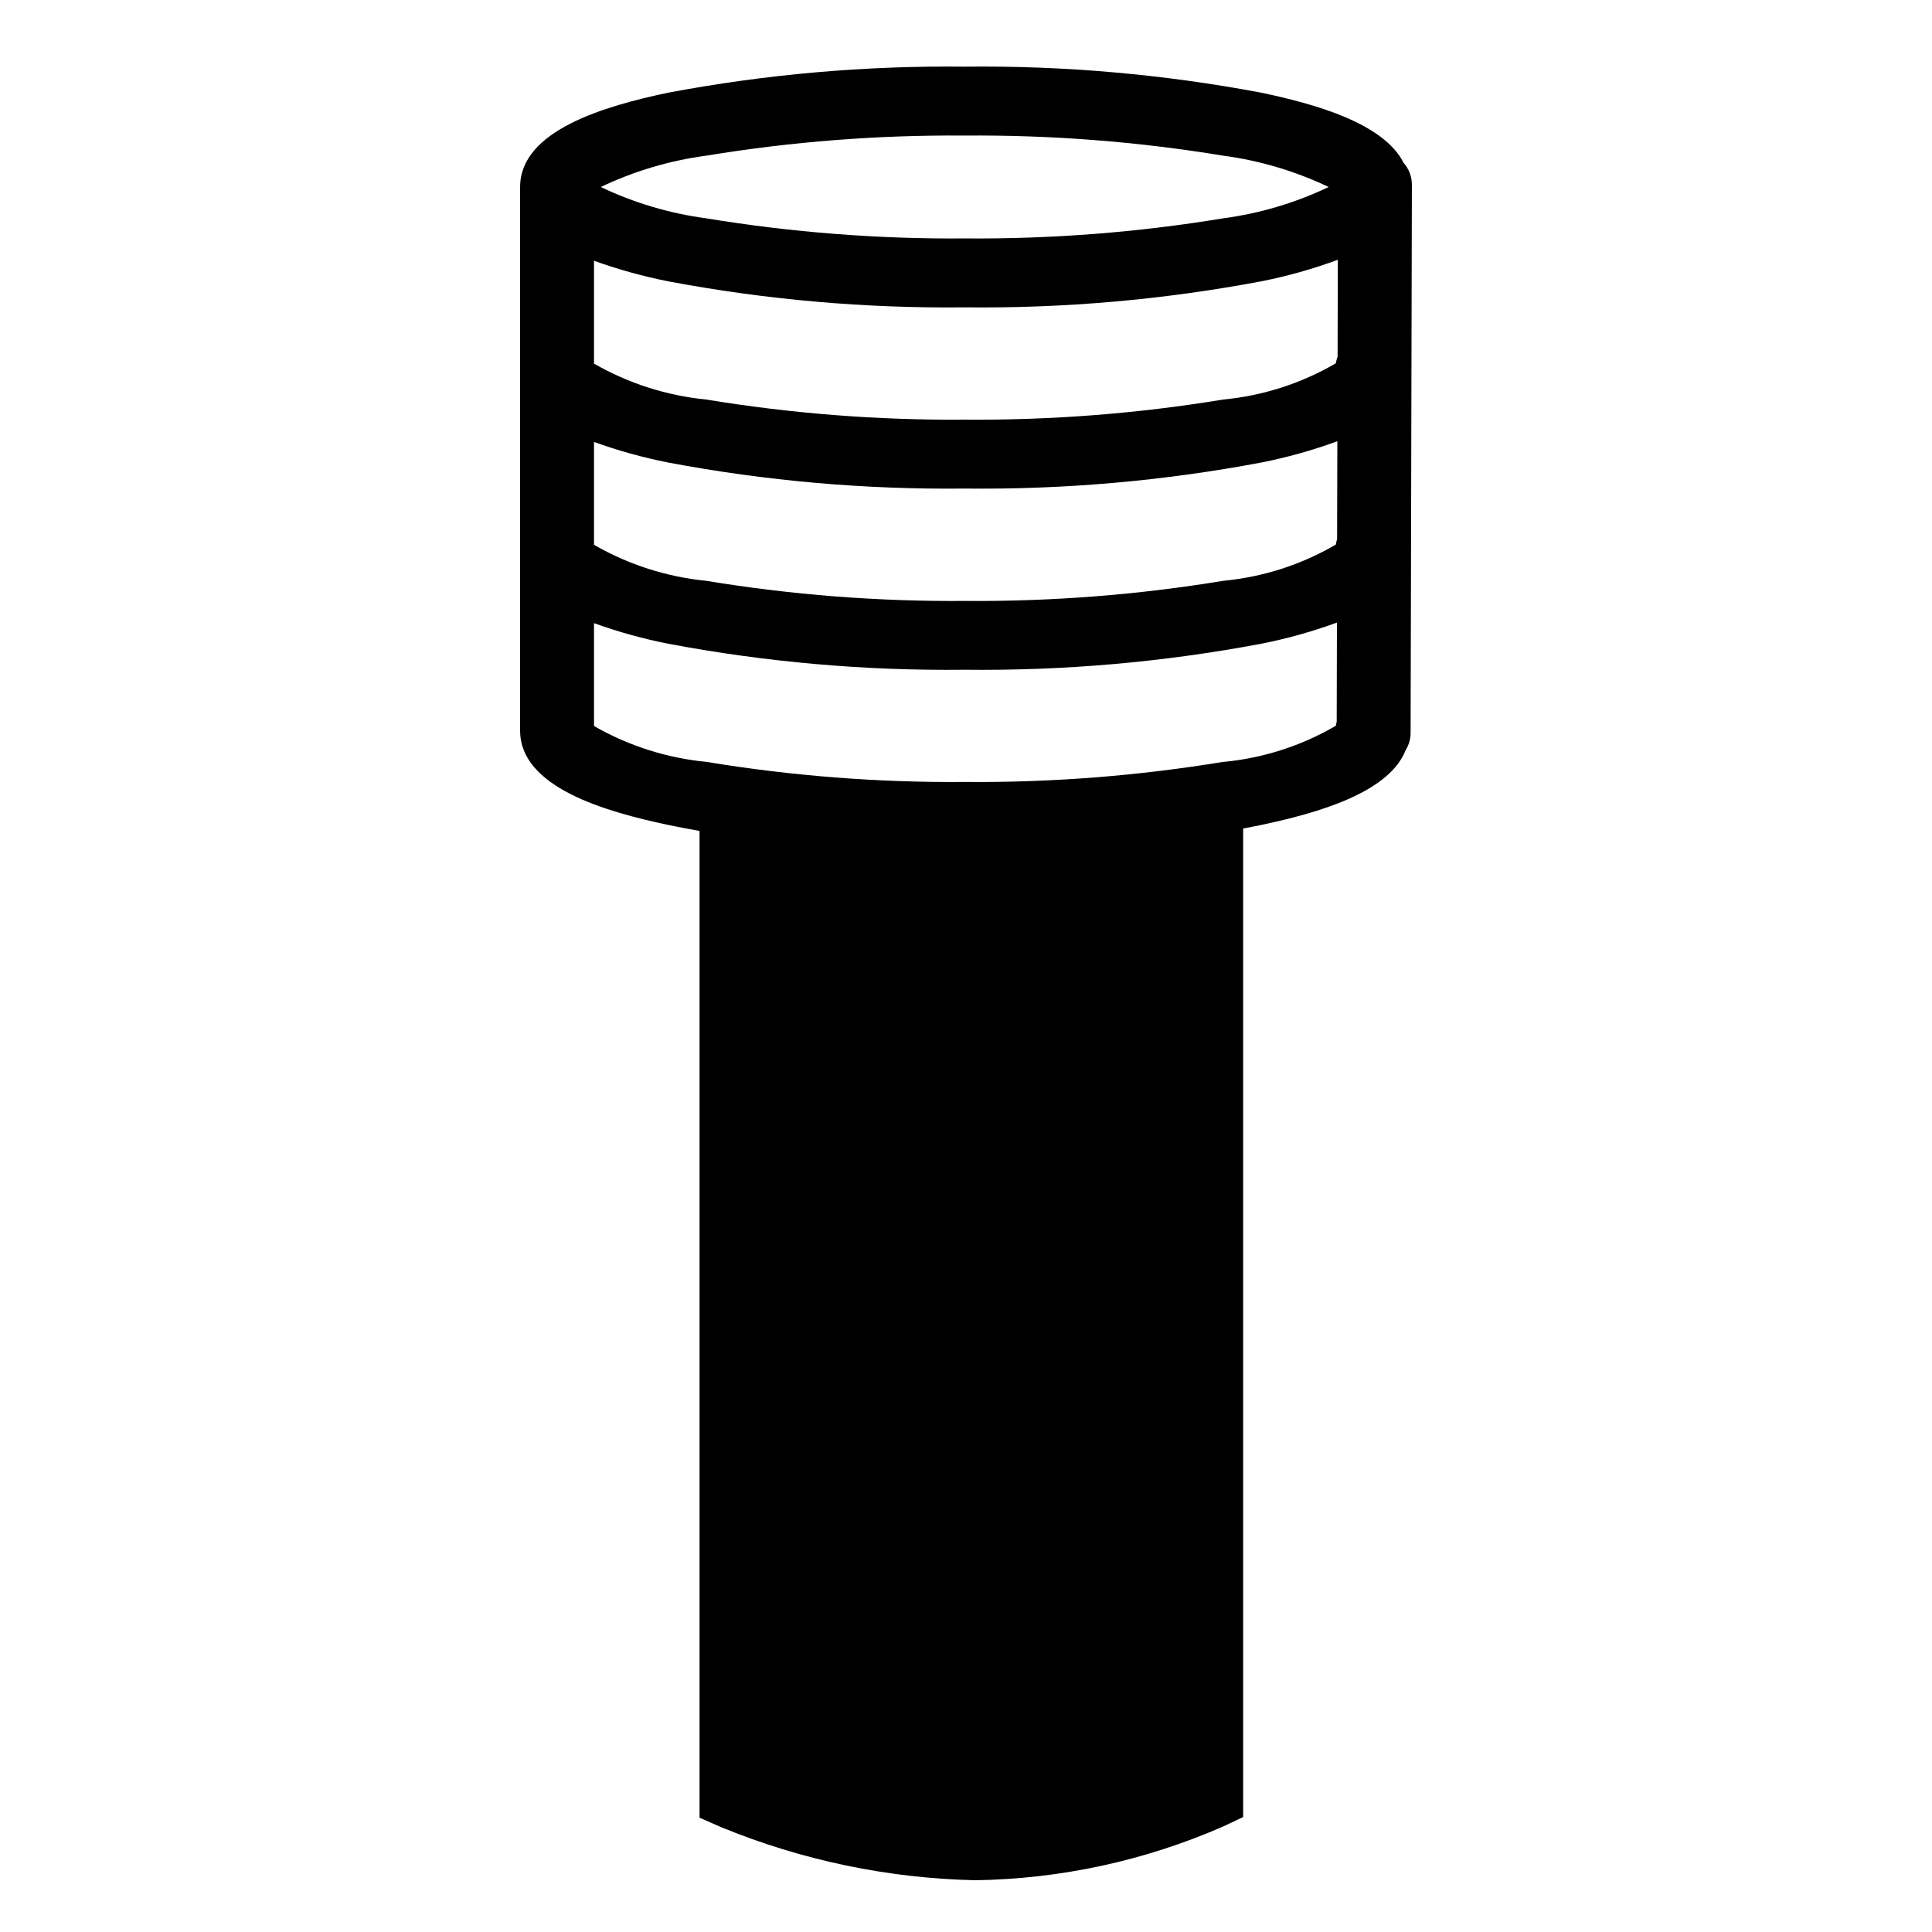
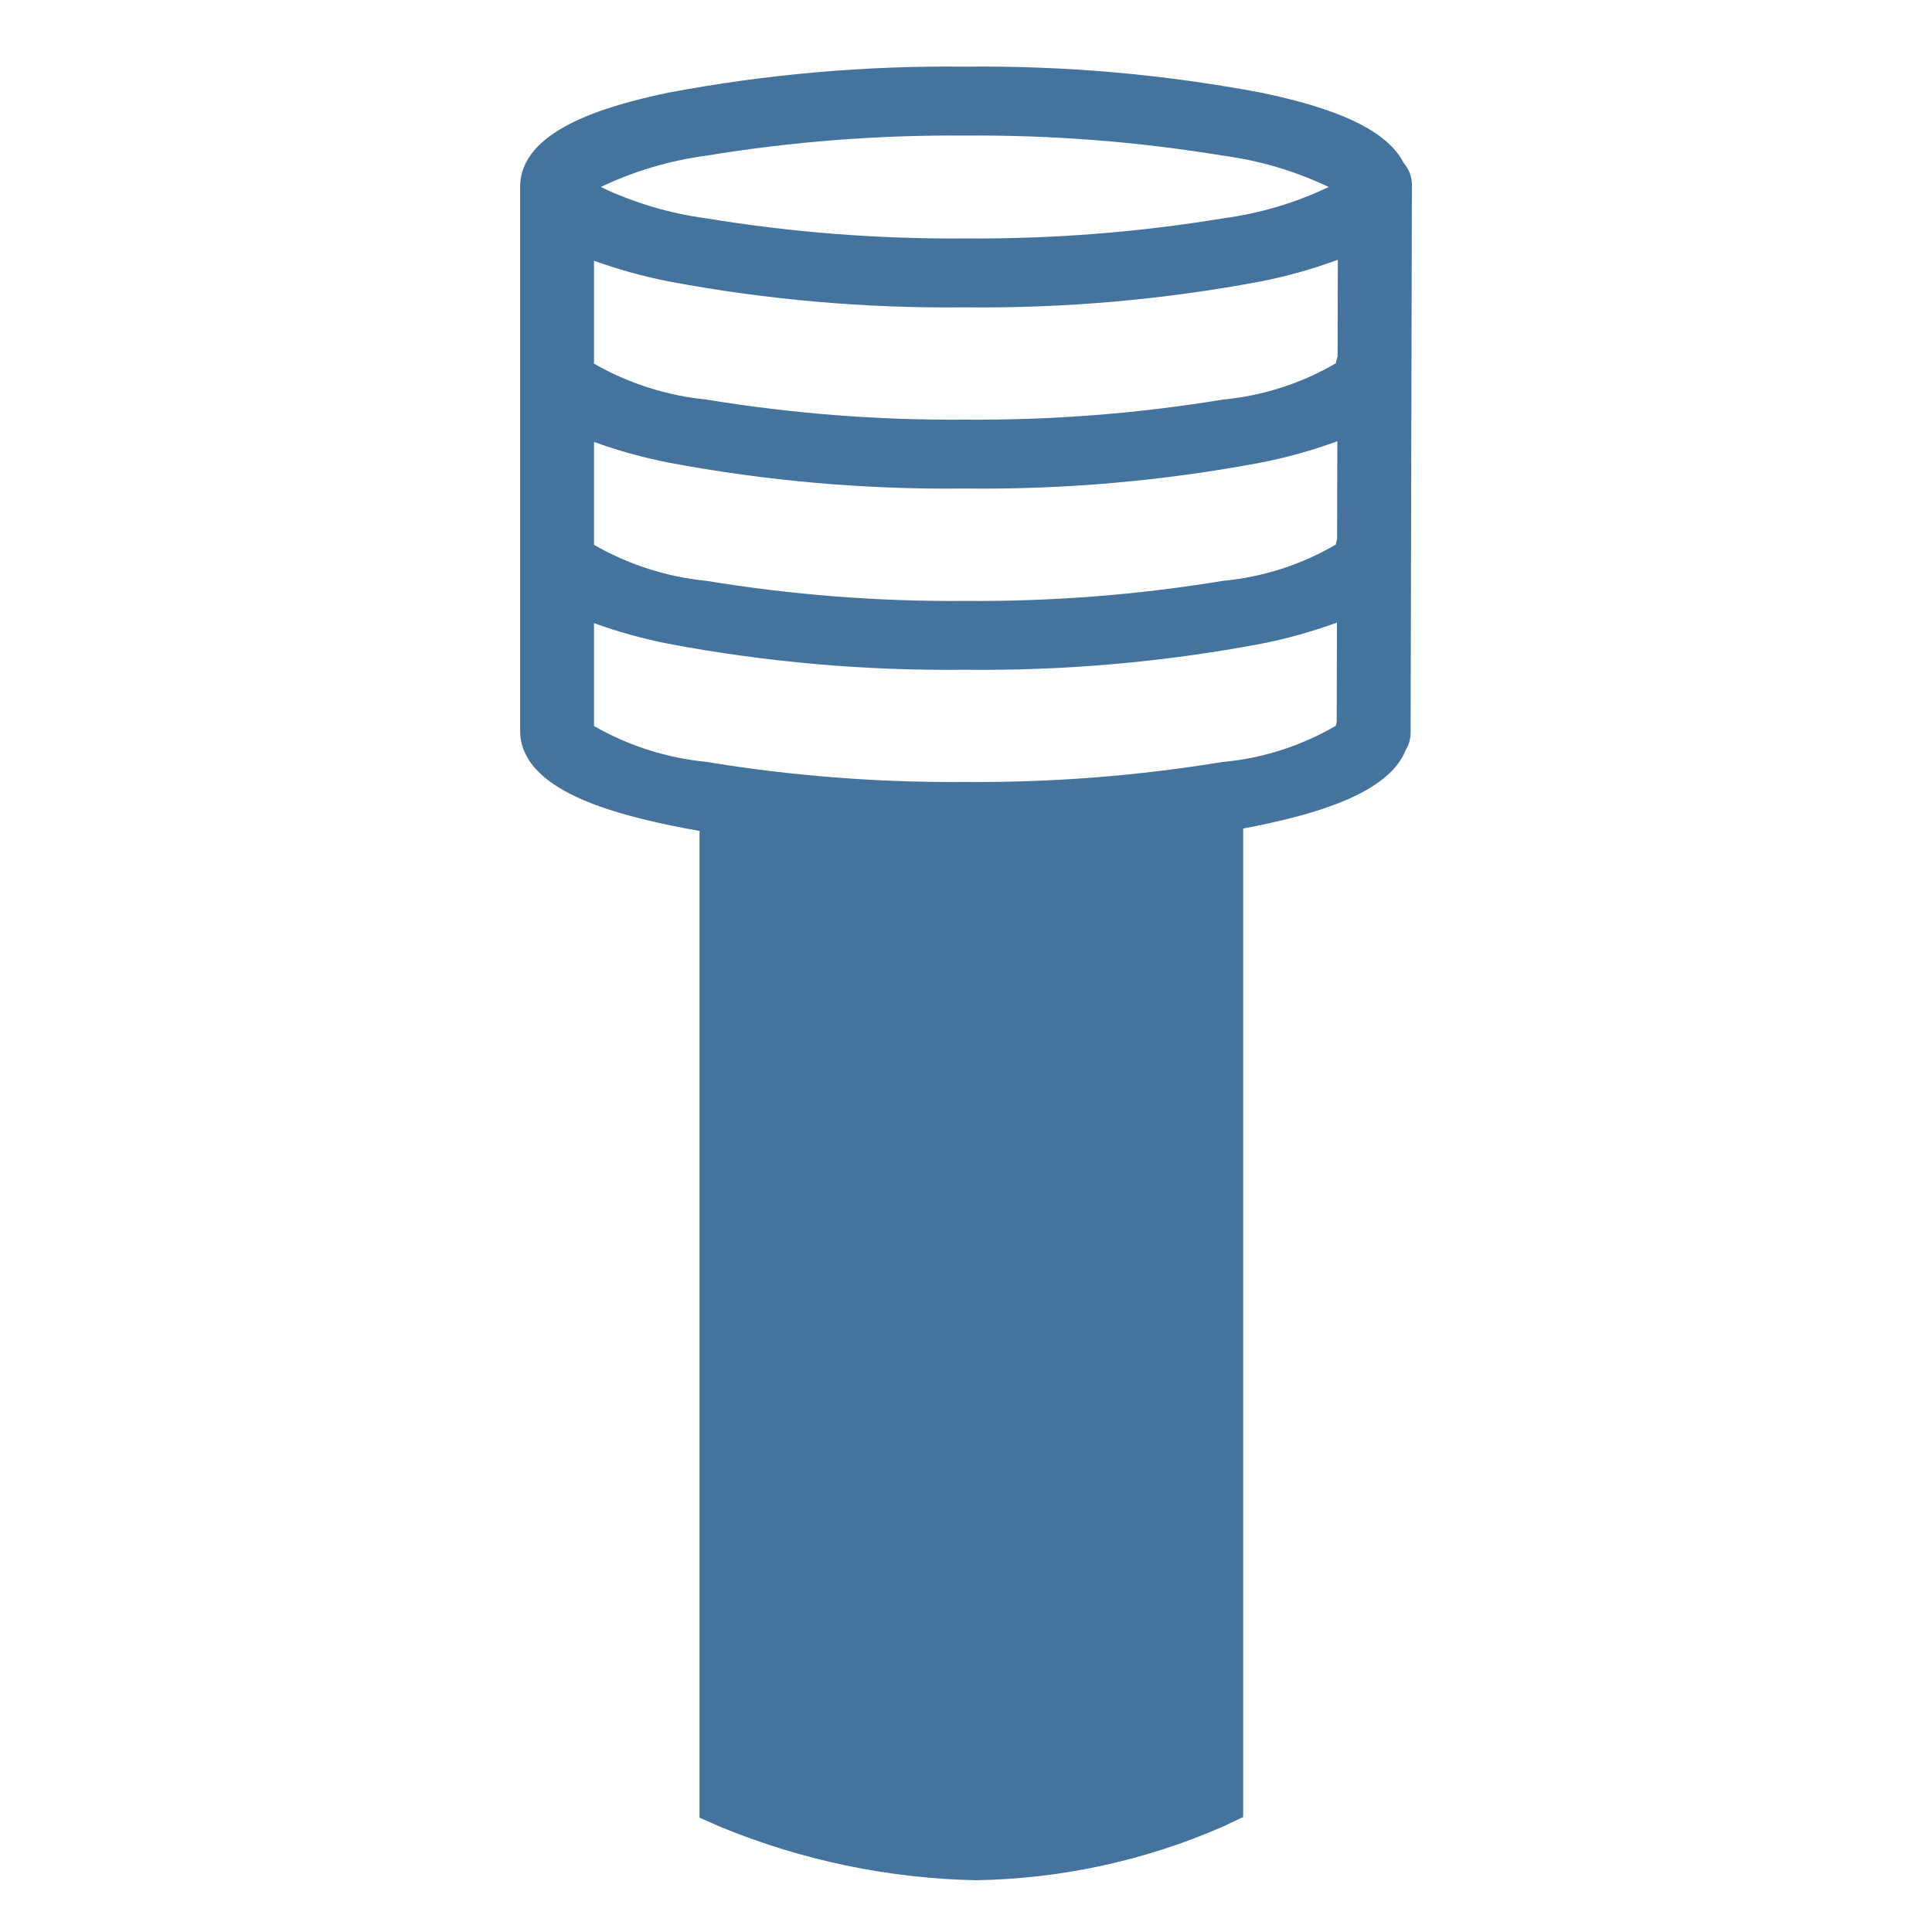
- <svg xmlns="http://www.w3.org/2000/svg" viewBox="0 0 24 24" height="24px" width="24px">
+ <svg xmlns="http://www.w3.org/2000/svg" viewBox="0 0 24 24" height="24px" width="24px" fill="#44739e">
  <path d="M17.539,2.294a.409.409,0,0,0-.103-.271c-.249-.494-1.102-.732-1.77-.872A18.746,18.746,0,0,0,11.984.828a18.746,18.746,0,0,0-3.682.323c-.79.166-1.841.469-1.841,1.172V9.076c0,.703,1.051,1.005,1.841,1.172q.187.039.388.074V22.58l.264.116a8.814,8.814,0,0,0,3.162.661,7.977,7.977,0,0,0,3.075-.666l.252-.119V10.292c.076-.014.15-.029.223-.044.693-.146,1.586-.397,1.796-.93a.404.404,0,0,0,.061-.212Zm-.923,2.137a.401.401,0,0,0-.022.082,3.408,3.408,0,0,1-1.398.45,18.843,18.843,0,0,1-3.212.25,18.843,18.843,0,0,1-3.212-.25A3.479,3.479,0,0,1,7.379,4.517V3.239a6.347,6.347,0,0,0,.923.256,18.745,18.745,0,0,0,3.682.323A18.745,18.745,0,0,0,15.666,3.495a6.217,6.217,0,0,0,.953-.268ZM7.379,5.49a6.345,6.345,0,0,0,.923.256,18.745,18.745,0,0,0,3.682.323A18.744,18.744,0,0,0,15.666,5.746a6.242,6.242,0,0,0,.947-.265l-.003,1.217a.401.401,0,0,0-.016.067,3.408,3.408,0,0,1-1.398.45,18.843,18.843,0,0,1-3.212.25,18.844,18.844,0,0,1-3.212-.25A3.479,3.479,0,0,1,7.379,6.768ZM8.772,1.934a18.845,18.845,0,0,1,3.212-.25,18.846,18.846,0,0,1,3.212.25,4.392,4.392,0,0,1,1.309.389,4.392,4.392,0,0,1-1.309.389,18.843,18.843,0,0,1-3.212.25,18.843,18.843,0,0,1-3.212-.25A4.391,4.391,0,0,1,7.463,2.323,4.391,4.391,0,0,1,8.772,1.934Zm6.424,7.53a18.846,18.846,0,0,1-3.212.25,18.845,18.845,0,0,1-3.212-.25A3.479,3.479,0,0,1,7.379,9.019V7.741a6.345,6.345,0,0,0,.923.256,18.745,18.745,0,0,0,3.682.323A18.744,18.744,0,0,0,15.666,7.997a6.264,6.264,0,0,0,.942-.263l-.003,1.233a.399.399,0,0,0-.011.049A3.408,3.408,0,0,1,15.196,9.465Z" />
</svg>
